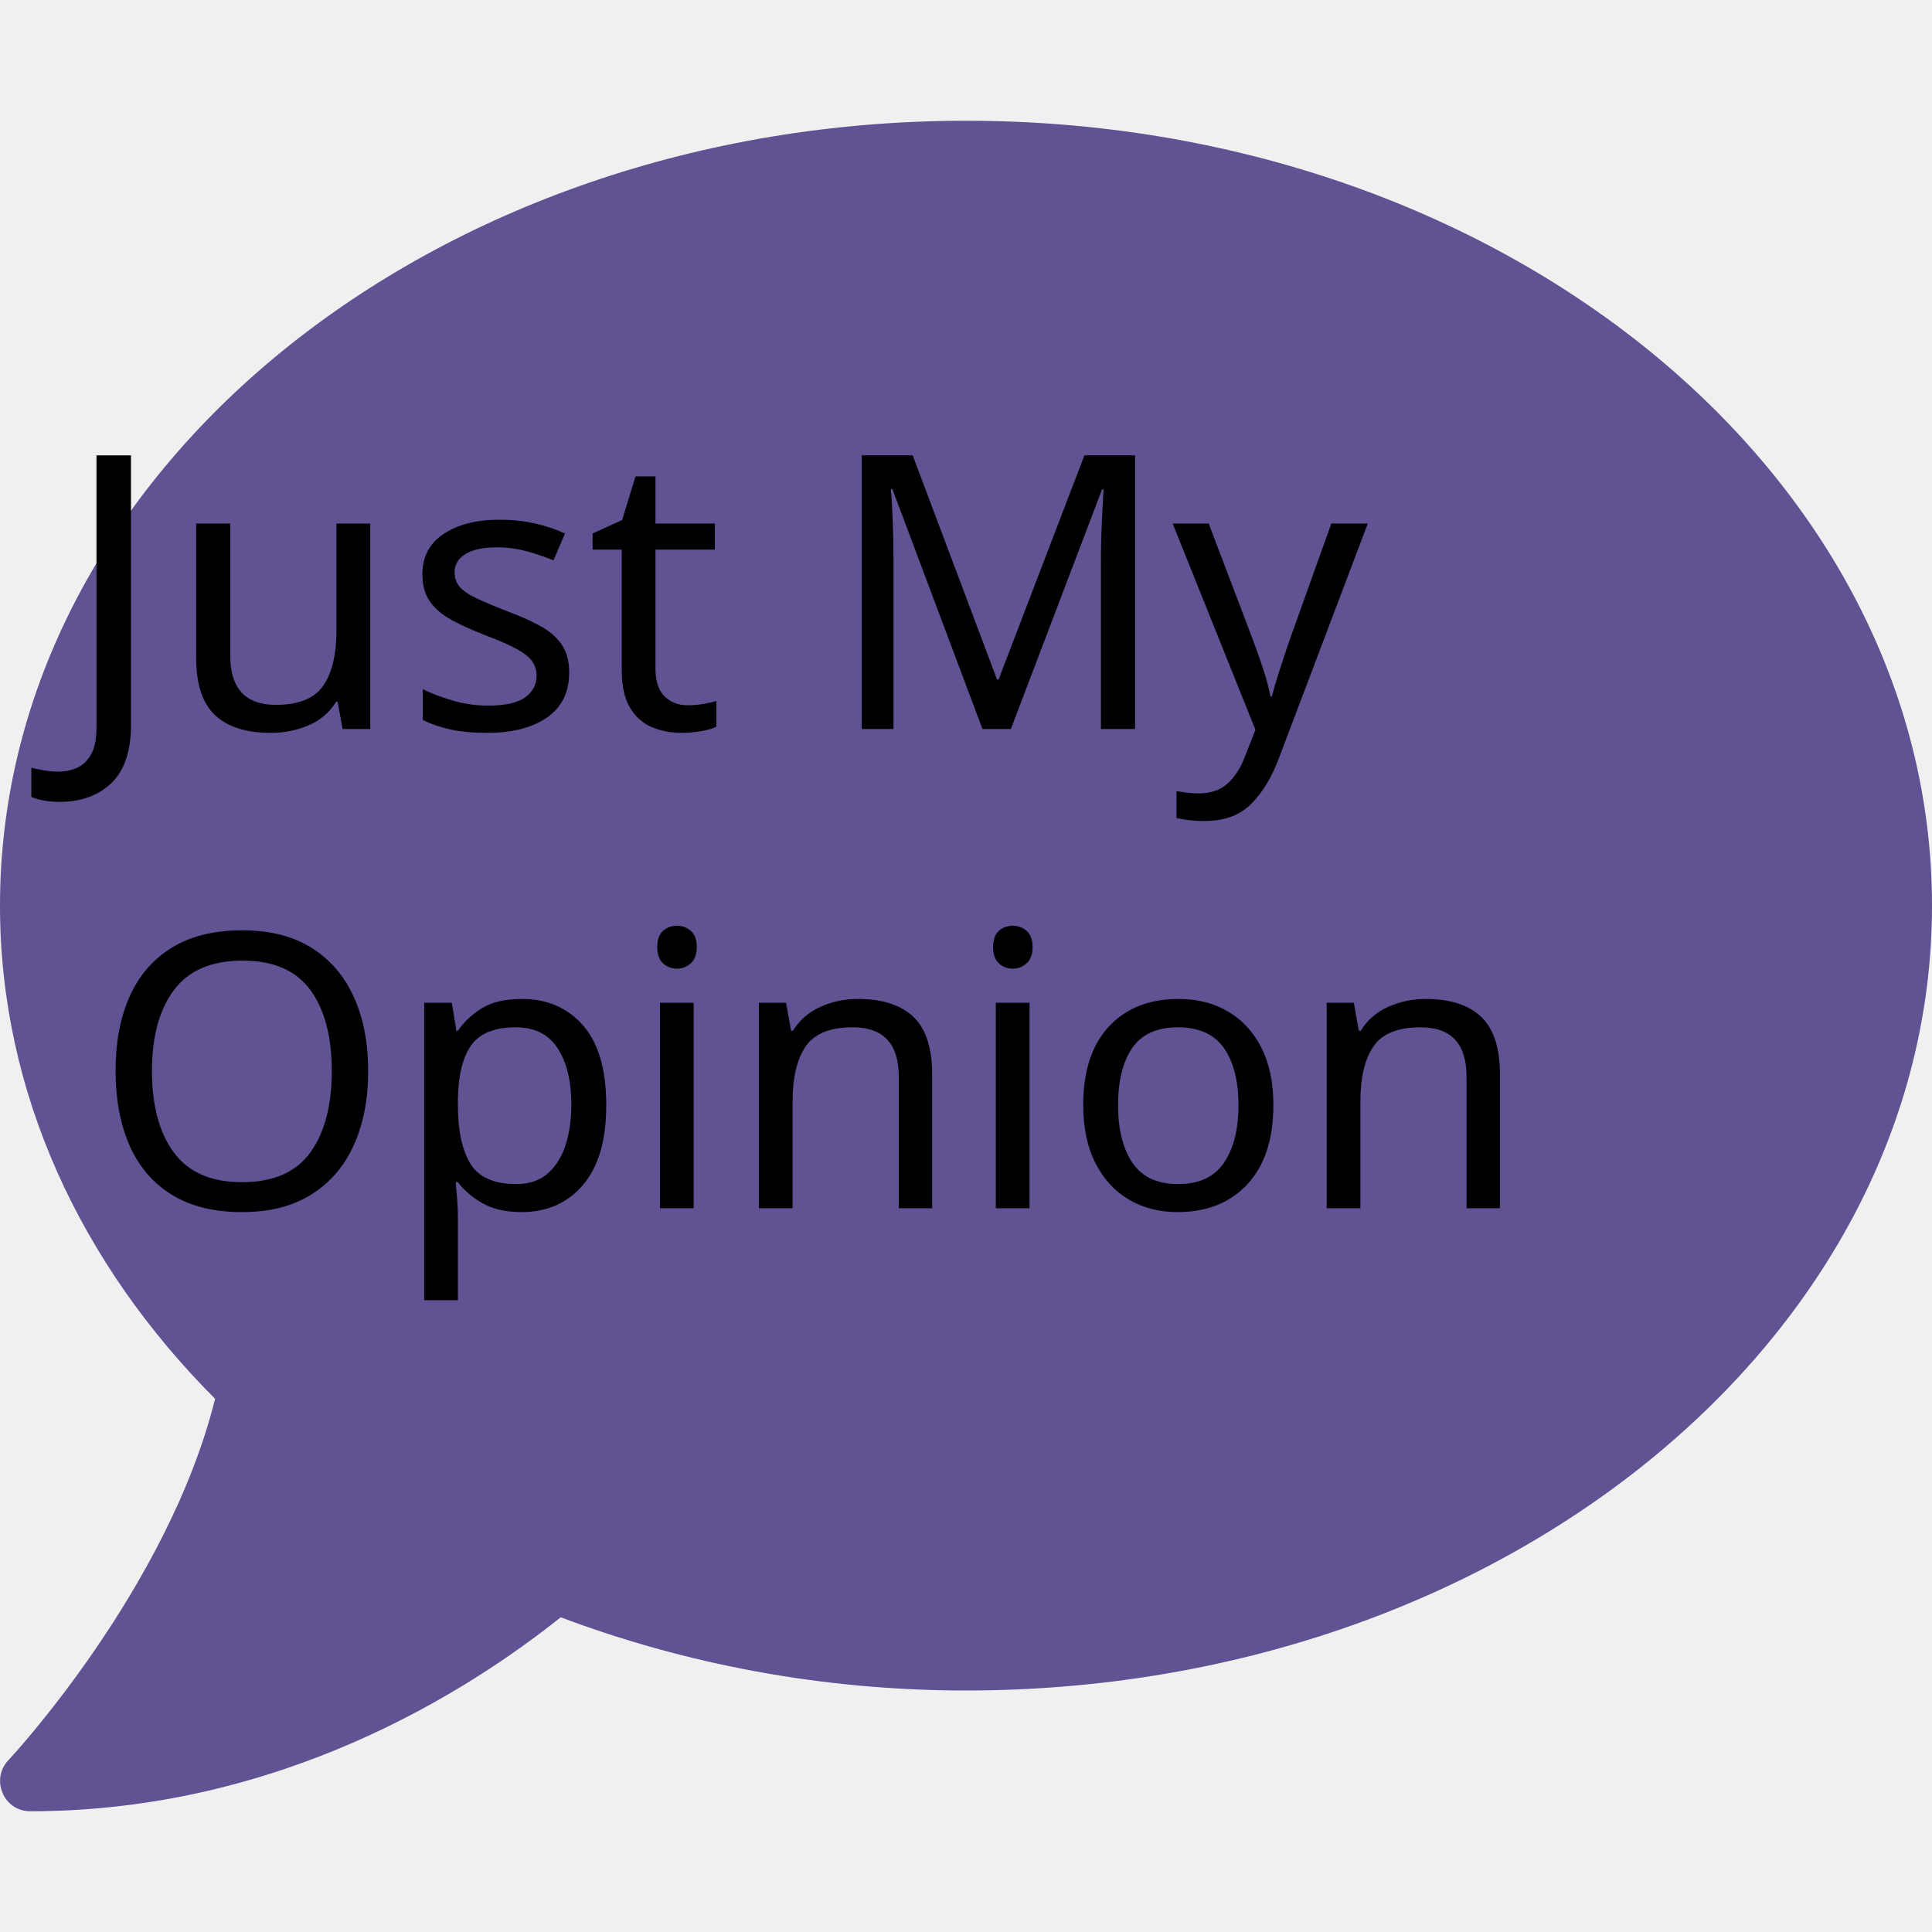
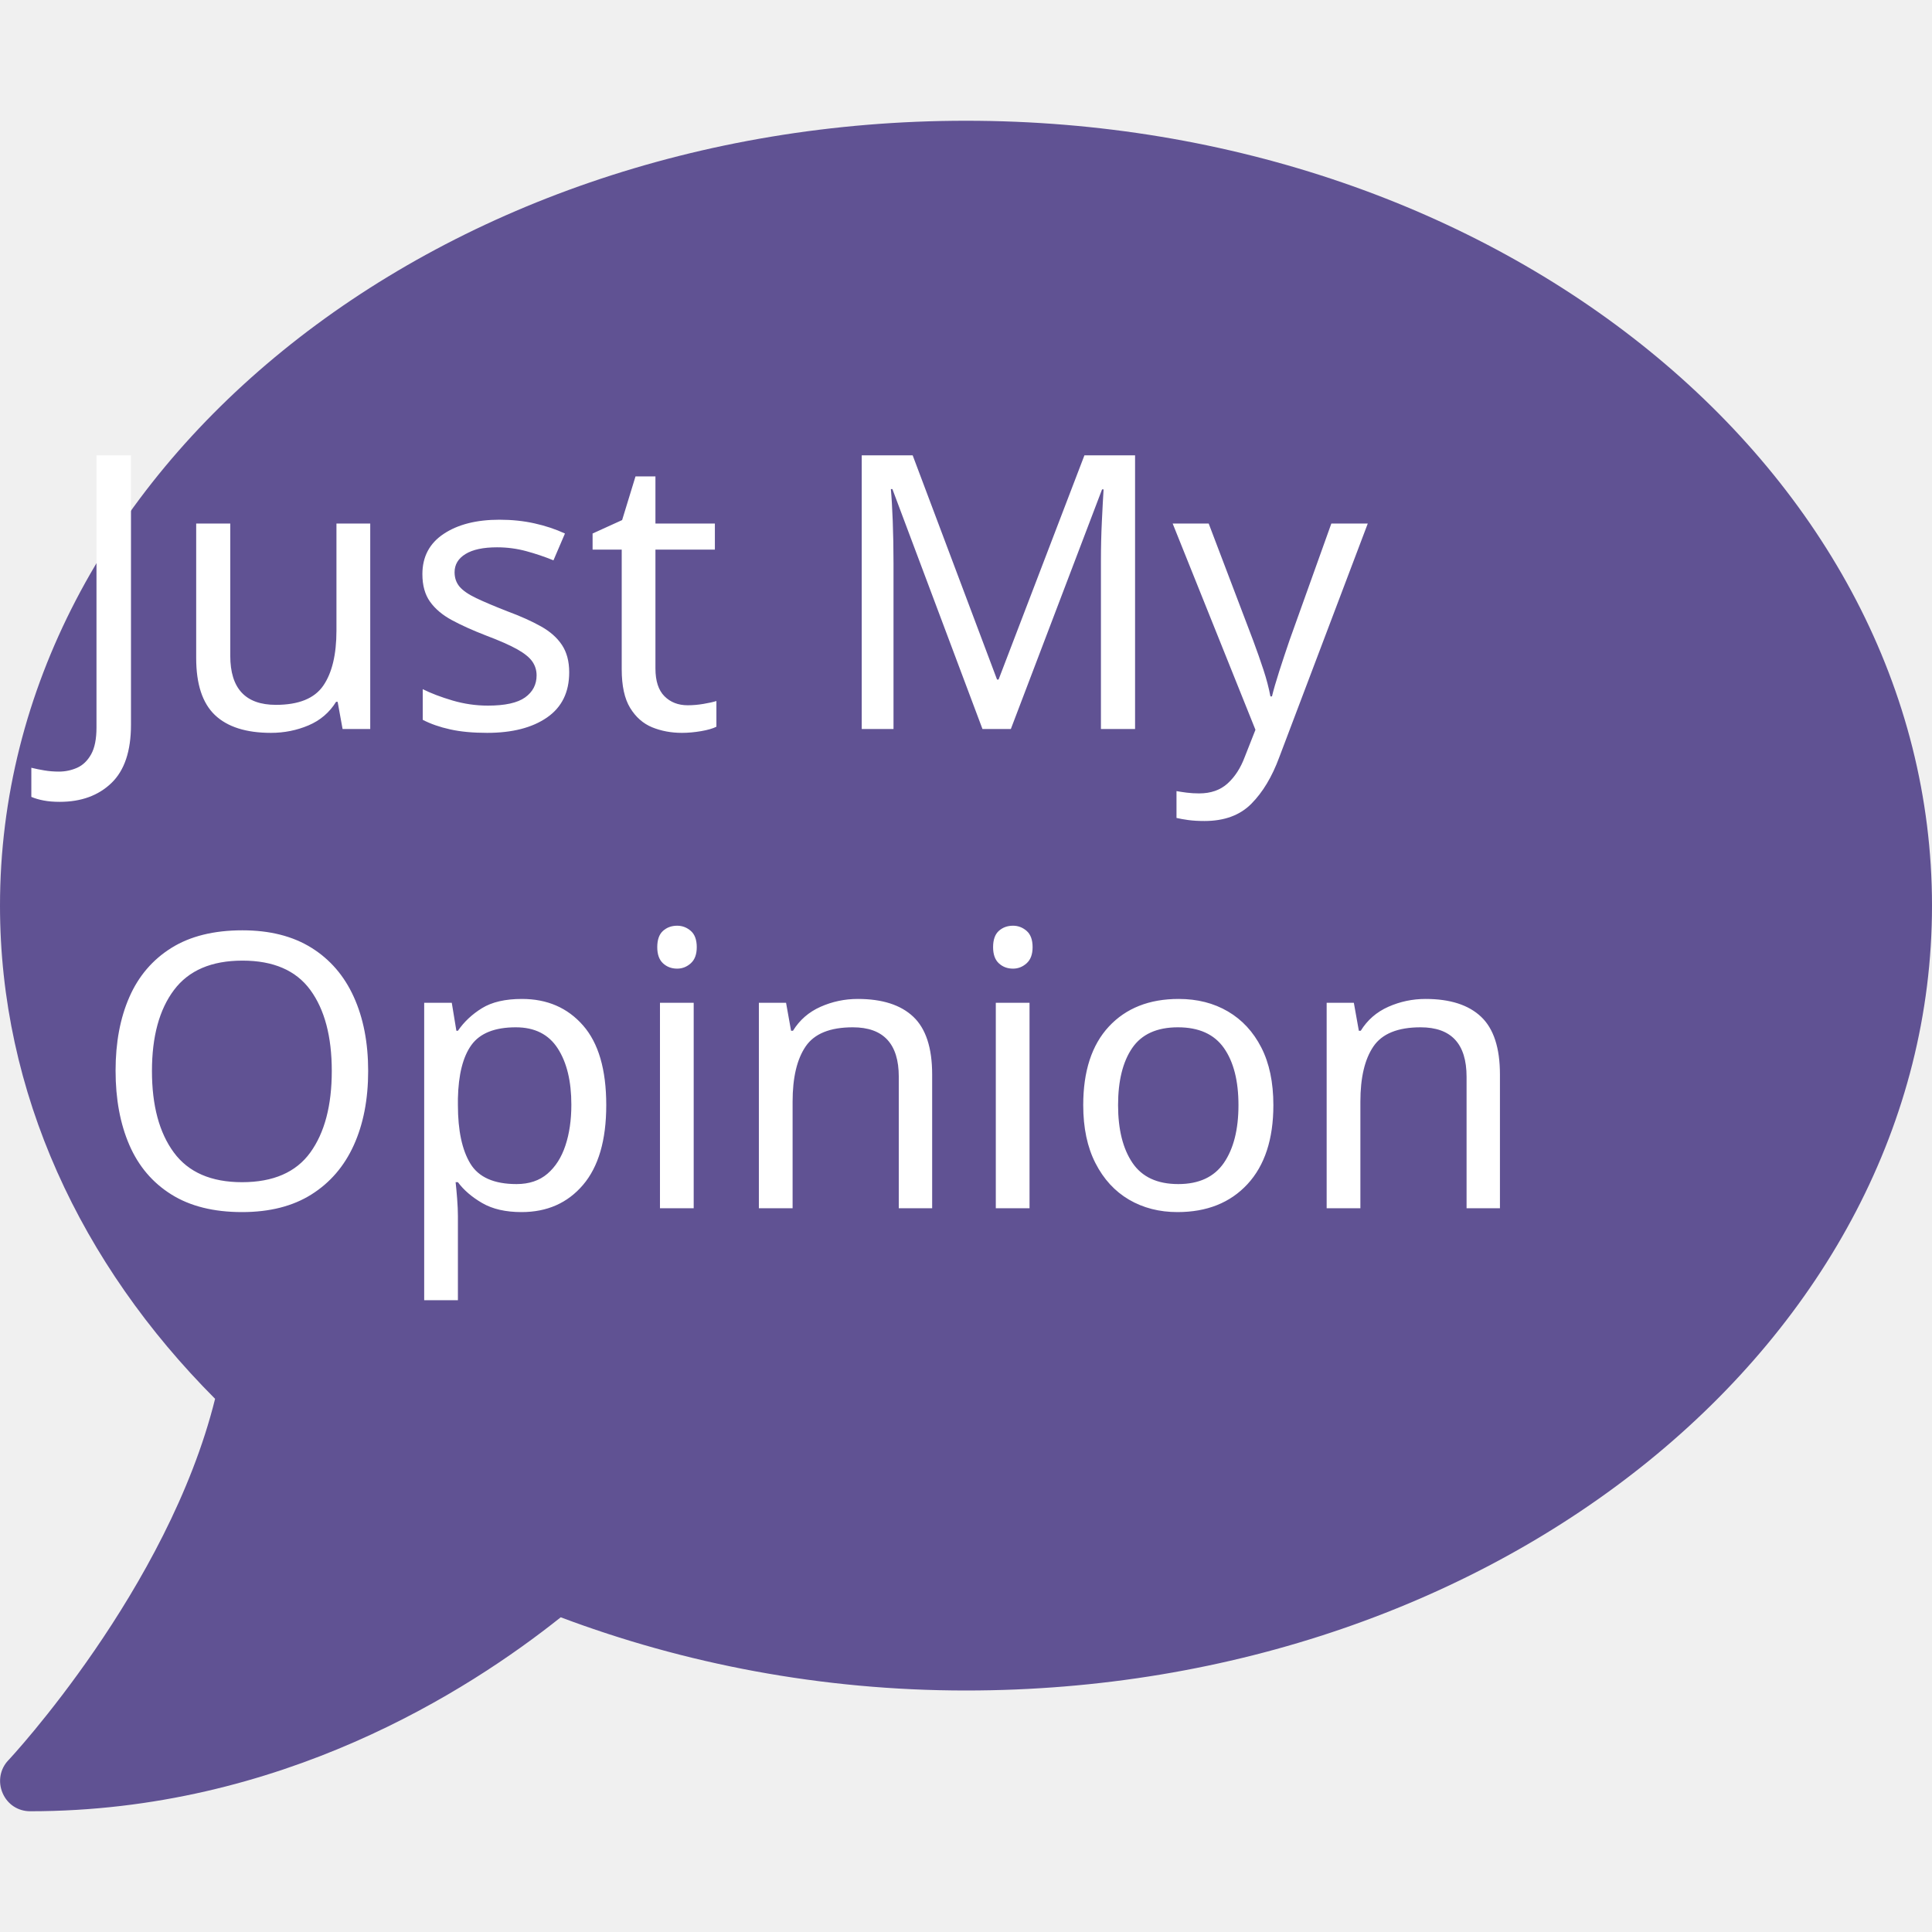
<svg xmlns="http://www.w3.org/2000/svg" viewBox="0 0 512 512" version="1.1" id="svg4">
  <defs id="defs8" />
  <path d="M256 32C114.6 32 0 125.1 0 240c0 49.6 21.4 95 57 130.7C44.5 421.1 2.7 466 2.2 466.5c-2.2 2.3-2.8 5.7-1.5 8.7S4.8 480 8 480c66.3 0 116-31.8 140.6-51.4 32.7 12.3 69 19.4 107.4 19.4 141.4 0 256-93.1 256-208S397.4 32 256 32z" id="path2" style="fill:#605293;fill-opacity:1" />
-   <text xml:space="preserve" style="font-style:normal;font-variant:normal;font-weight:normal;font-stretch:normal;font-size:101.599px;line-height:1.25;font-family:Chilanka;-inkscape-font-specification:Chilanka;font-variant-ligatures:normal;font-variant-caps:normal;font-variant-numeric:normal;font-feature-settings:normal;text-align:center;letter-spacing:0px;word-spacing:0px;writing-mode:lr-tb;text-anchor:middle;fill:#000000;fill-opacity:1;stroke:none;stroke-width:3.175" x="254.7" y="193.2" id="text829">
-     <tspan id="tspan827" x="268.6" y="193.2" style="stroke-width:3.175">Just My </tspan>
-     <tspan x="254.7" y="320.2" id="tspan831" style="stroke-width:3.175">Opinion</tspan>
+   <text xml:space="preserve" style="font-style:normal;font-variant:normal;font-weight:normal;font-stretch:normal;font-size:101.599px;line-height:1.25;font-family:Chilanka;-inkscape-font-specification:Chilanka;font-variant-ligatures:normal;font-variant-caps:normal;font-variant-numeric:normal;font-feature-settings:normal;text-align:center;letter-spacing:0px;word-spacing:0px;writing-mode:lr-tb;text-anchor:middle;fill:#ffffff;fill-opacity:1;stroke:none;stroke-width:3.175;" x="254.7" y="193.2" id="text829">
+     <tspan id="tspan827" x="268.6" y="193.2" style="stroke-width:3.175;fill:#ffffff;fill-opacity:1;">Just My </tspan>
+     <tspan x="254.7" y="320.2" id="tspan831" style="stroke-width:3.175;fill:#ffffff;fill-opacity:1;">Opinion</tspan>
  </text>
</svg>
